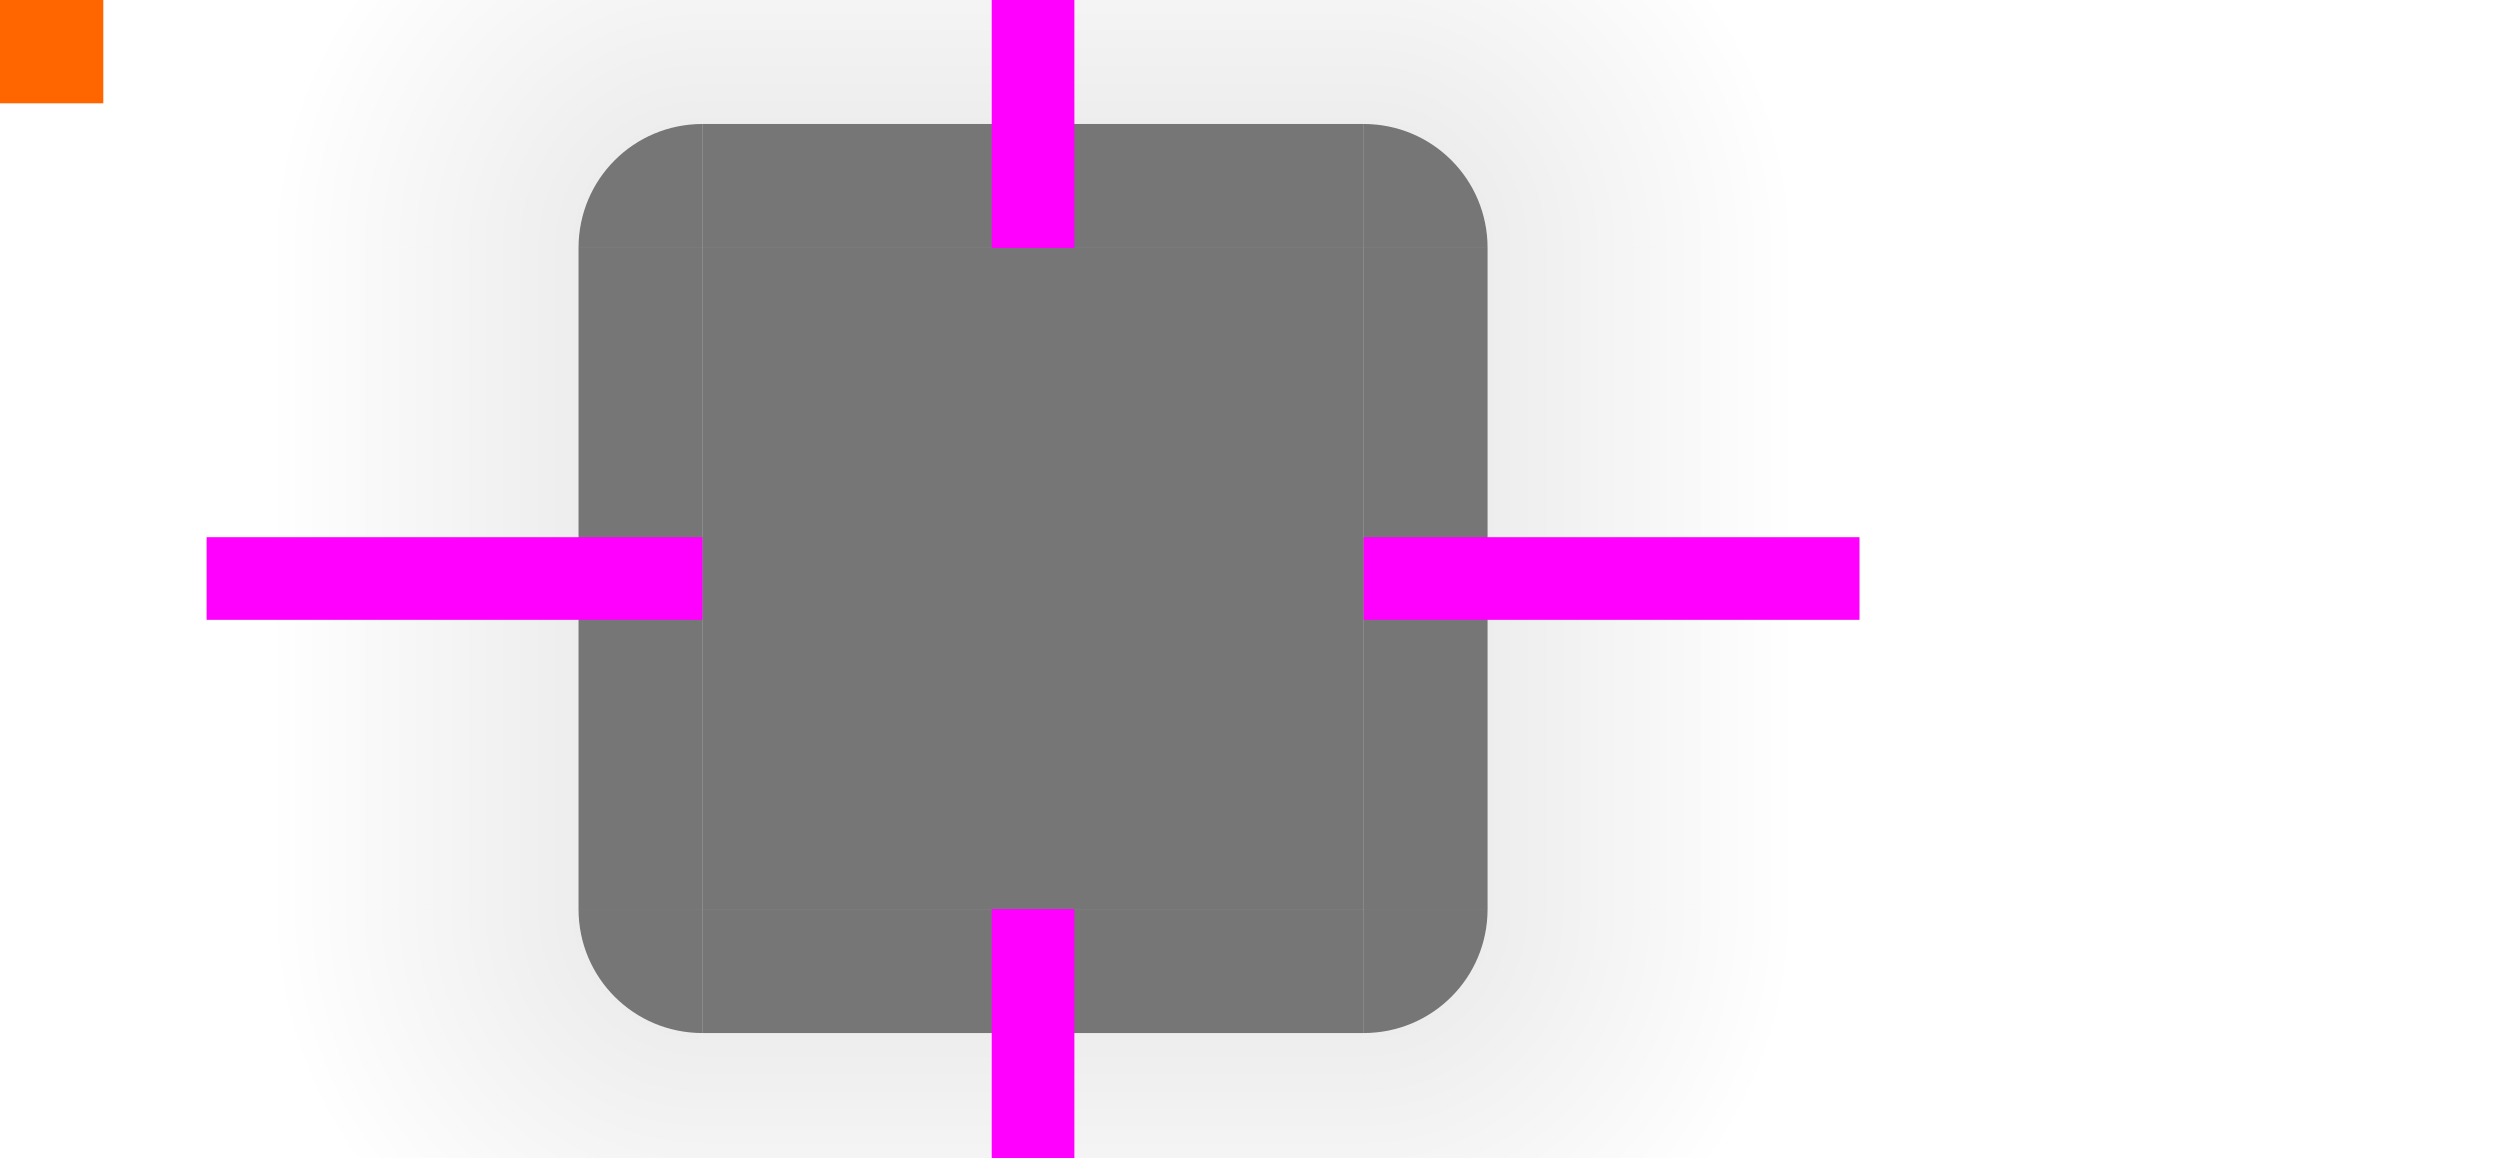
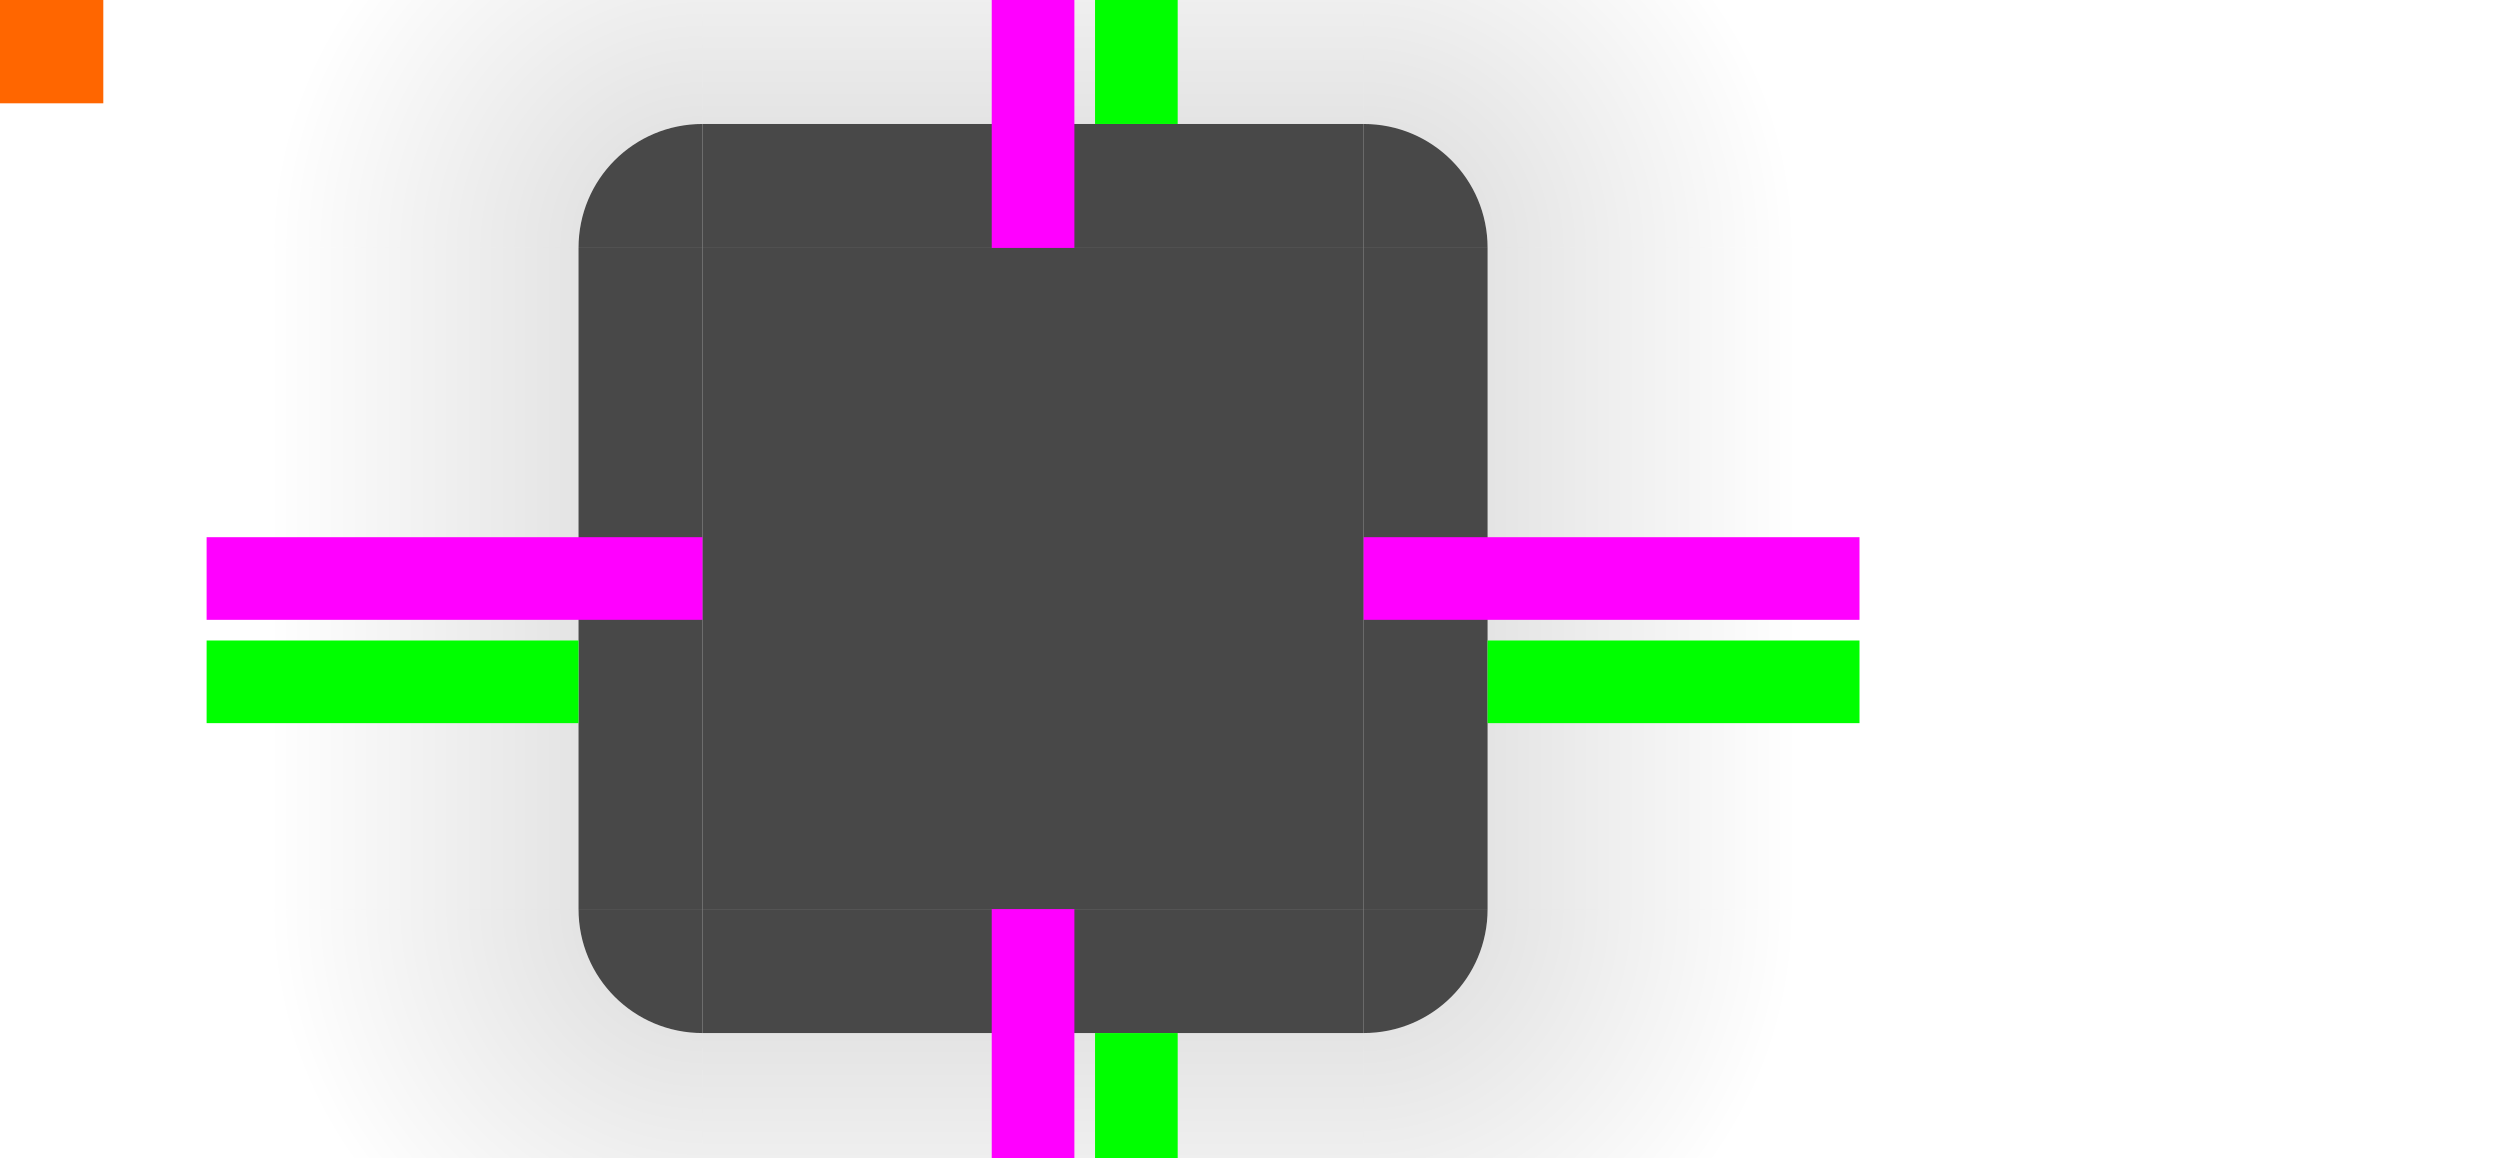
<svg xmlns="http://www.w3.org/2000/svg" xmlns:xlink="http://www.w3.org/1999/xlink" id="svg86" viewBox="0 0 121 56" version="1.1" height="56" width="121">
  <defs id="defs13">
    <style type="text/css" id="current-color-scheme">.ColorScheme-Text {
        color:#31363b;
        stop-color:#31363b;
      }
      .ColorScheme-Background {
        color:#eff0f1;
        stop-color:#eff0f1;
      }
      .ColorScheme-Highlight {
        color:#3daee9;
        stop-color:#3daee9;
      }
      .ColorScheme-ViewText {
        color:#31363b;
        stop-color:#31363b;
      }
      .ColorScheme-ViewBackground {
        color:#fcfcfc;
        stop-color:#fcfcfc;
      }
      .ColorScheme-ViewHover {
        color:#93cee9;
        stop-color:#93cee9;
      }
      .ColorScheme-ViewFocus{
        color:#3daee9;
        stop-color:#3daee9;
      }
      .ColorScheme-ButtonText {
        color:#31363b;
        stop-color:#31363b;
      }
      .ColorScheme-ButtonBackground {
        color:#eff0f1;
        stop-color:#eff0f1;
      }
      .ColorScheme-ButtonHover {
        color:#93cee9;
        stop-color:#93cee9;
      }
      .ColorScheme-ButtonFocus{
        color:#3daee9;
        stop-color:#3daee9;
      }</style>
    <linearGradient id="a">
      <stop id="stop3" offset="0" />
      <stop id="stop5" offset="1" stop-opacity="0" />
    </linearGradient>
    <radialGradient xlink:href="#a" gradientUnits="userSpaceOnUse" gradientTransform="matrix(.00013182 -3.5001 3.4999 .00013185 -23.002 78.501)" r="6" cy="12" cx="19" id="radialGradient1259" />
    <linearGradient xlink:href="#a" gradientUnits="userSpaceOnUse" gradientTransform="matrix(3 0 0 1 1820.7 0)" y2="-35" y1="-35" x2="-905.36" x1="-912.36" id="linearGradient948" />
    <linearGradient xlink:href="#a" gradientUnits="userSpaceOnUse" gradientTransform="matrix(3,0,0,1,26,0)" y2="932.36" y1="932.36" x2="-8" x1="-15" id="linearGradient952" />
    <linearGradient xlink:href="#a" gradientUnits="userSpaceOnUse" gradientTransform="matrix(3 0 0 1 -1908.7 0)" y2="-35" y1="-35" x2="959.36" x1="952.36" id="linearGradient956" />
    <linearGradient xlink:href="#a" gradientUnits="userSpaceOnUse" gradientTransform="matrix(3,0,0,1,-114,0)" y2="932.36" y1="932.36" x2="62" x1="55" id="linearGradient958" />
+     <radialGradient xlink:href="#a" gradientUnits="userSpaceOnUse" gradientTransform="matrix(1.3182e-4,-3.5001,3.4999,1.3185e-4,-23.002,78.501)" r="6" cy="12" cx="19" id="radialGradient1259-3" />
+     <linearGradient xlink:href="#a" id="linearGradient2162" gradientUnits="userSpaceOnUse" gradientTransform="matrix(3,0,0,1,1820.7,0)" x1="-912.36" y1="-35" x2="-905.36" y2="-35" />
+     <linearGradient xlink:href="#a" id="linearGradient2164" gradientUnits="userSpaceOnUse" gradientTransform="matrix(3,0,0,1,-1908.7,0)" x1="952.36" y1="-35" x2="959.36" y2="-35" />
+     <linearGradient xlink:href="#a" id="linearGradient2166" gradientUnits="userSpaceOnUse" gradientTransform="matrix(3,0,0,1,26,0)" x1="-15" y1="932.36" x2="-8" y2="932.36" />
+     <linearGradient xlink:href="#a" id="linearGradient2168" gradientUnits="userSpaceOnUse" gradientTransform="matrix(3,0,0,1,-114,0)" x1="55" y1="932.36" x2="62" y2="932.36" />
  </defs>
  <g transform="translate(15,-904.36)" id="topleft">
    <g id="g17" fill-rule="evenodd">
-       <path style="opacity:0.1" id="path15" stroke-width="2" opacity=".15" fill="url(#radialGradient1259)" d="m-5-12v24h18c0-3.324 2.676-6 6-6v-18z" transform="translate(0,904.36)" />
+       <path id="path15" fill="url(#radialGradient1259)" d="m-5-12v24h18c0-3.324 2.676-6 6-6v-18z" transform="translate(0,904.36)" style="opacity:0.15" />
    </g>
-     <path id="path19" opacity=".6" fill="#1a1a1a" color="#eff0f1" d="m19 6c-3.324 0-6 2.676-6 6h6v-5z" transform="translate(0,904.36)" />
+     <path id="path19" fill="#1a1a1a" d="m19 6c-3.324 0-6 2.676-6 6h6v-5z" transform="translate(0,904.36)" style="opacity:0.8" />
  </g>
  <rect fill="#f60" height="5" width="5" y="-1.4648e-5" id="hint-tile-center" />
  <g transform="translate(15,-904.36)" id="top">
-     <rect id="rect23" opacity=".6" fill="#1a1a1a" color="#eff0f1" height="32" width="6" y="-51" x="-916.36" transform="matrix(0,-1,-1,0,0,0)" class="ColorScheme-Background" />
-     <rect style="opacity:0.1" id="rect25" stroke-width="1.732" opacity=".15" fill="url(#linearGradient948)" height="32" width="18" y="-51" x="-910.36" transform="matrix(0,-1,-1,0,0,0)" />
+     <rect id="rect23" fill="#1a1a1a" height="32" width="6" y="-51" x="-916.36" transform="matrix(0,-1,-1,0,0,0)" style="opacity:0.8" />
+     <rect id="rect25" fill="url(#linearGradient948)" height="32" width="18" y="-51" x="-910.36" transform="matrix(0,-1,-1,0,0,0)" style="opacity:0.15" />
  </g>
  <g transform="translate(15,-904.36)" id="bottom">
-     <rect id="rect28" opacity=".6" fill="#1a1a1a" color="#eff0f1" height="32" width="6" y="-51" x="948.36" transform="rotate(90)" class="ColorScheme-Background" />
-     <rect style="opacity:0.1" id="rect30" stroke-width="1.732" opacity=".15" fill="url(#linearGradient956)" height="32" width="18" y="-51" x="954.36" transform="rotate(90)" />
+     <rect id="rect28" fill="#1a1a1a" height="32" width="6" y="-51" x="948.36" transform="rotate(90)" style="opacity:0.8" />
+     <rect id="rect30" fill="url(#linearGradient956)" height="32" width="18" y="-51" x="954.36" transform="rotate(90)" style="opacity:0.15" />
  </g>
  <g transform="translate(15,-904.36)" id="left">
-     <rect id="rect33" opacity=".6" fill="#1a1a1a" color="#eff0f1" height="32" width="6" y="916.36" x="-19" transform="scale(-1,1)" class="ColorScheme-Background" />
-     <rect style="opacity:0.1" id="rect35" stroke-width="1.732" opacity=".15" fill="url(#linearGradient952)" height="32" width="18" y="916.36" x="-13" transform="scale(-1,1)" />
+     <rect id="rect33" fill="#1a1a1a" height="32" width="6" y="916.36" x="-19" transform="scale(-1,1)" style="opacity:0.8" />
+     <rect id="rect35" fill="url(#linearGradient952)" height="32" width="18" y="916.36" x="-13" transform="scale(-1,1)" style="opacity:0.15" />
  </g>
  <g transform="translate(15,-904.36)" id="right">
-     <rect id="rect38" opacity=".6" fill="#1a1a1a" color="#eff0f1" height="32" width="6" y="916.36" x="51" class="ColorScheme-Background" />
-     <rect style="opacity:0.1" id="rect40" stroke-width="1.732" opacity=".15" fill="url(#linearGradient958)" height="32" width="18" y="916.36" x="57" />
+     <rect id="rect38" fill="#1a1a1a" height="32" width="6" y="916.36" x="51" style="opacity:0.8" />
+     <rect id="rect40" fill="url(#linearGradient958)" height="32" width="18" y="916.36" x="57" style="opacity:0.15" />
  </g>
  <g transform="translate(15,-904.36)" id="center">
    <rect id="rect43" fill="none" height="32" width="32" y="916.36" x="19" />
-     <rect id="rect45" opacity=".6" fill="#1a1a1a" color="#eff0f1" height="32" width="32" y="916.36" x="19" class="ColorScheme-Background" />
+     <rect id="rect45" fill="#1a1a1a" height="32" width="32" y="916.36" x="19" style="opacity:0.8" />
  </g>
-   <g id="g52" stroke-width="1.414" fill="#f0f">
-     <rect height="24" width="4" y="-12" x="48" id="hint-top-margin" />
-     <rect height="24" width="4" y="44" x="48" id="hint-bottom-margin" />
-     <rect height="24" width="4" y="-90" x="26" transform="rotate(90)" id="hint-right-margin" />
-     <rect height="24" width="4" y="-34" x="26" transform="rotate(90)" id="hint-left-margin" />
-   </g>
+   <rect height="24" width="4" y="-12" x="48" id="hint-top-margin" style="fill:#ff00ff;stroke-width:1.414" />
+   <rect y="-12" x="53" height="18" width="4" id="hint-top-inset" style="fill:#00ff00;fill-opacity:1;stroke:none;stroke-width:1.732" />
+   <rect style="fill:#00ff00;fill-opacity:1;stroke:none;stroke-width:1.732" id="hint-bottom-inset" width="4" height="18" x="53" y="50" />
+   <rect transform="rotate(90)" style="fill:#00ff00;fill-opacity:1;stroke:none;stroke-width:1.732" id="hint-right-inset" width="4" height="18" x="31" y="-90" />
+   <rect transform="rotate(90)" y="-28" x="31" height="18" width="4" id="hint-left-inset" style="fill:#00ff00;fill-opacity:1;stroke:none;stroke-width:1.732" />
+   <rect height="24" width="4" y="44" x="48" id="hint-bottom-margin" style="fill:#ff00ff;stroke-width:1.414" />
+   <rect height="24" width="4" y="-90" x="26" transform="rotate(90)" id="hint-right-margin" style="fill:#ff00ff;stroke-width:1.414" />
+   <rect height="24" width="4" y="-34" x="26" transform="rotate(90)" id="hint-left-margin" style="fill:#ff00ff;stroke-width:1.414" />
  <g opacity="0" fill="none" transform="translate(136 -904.36)" id="shadow-center">
    <rect id="rect54" height="32" width="32" y="916.36" x="19" />
    <rect id="rect56" height="32" width="32" y="916.36" x="19" />
  </g>
  <use xlink:href="#topleft" height="100%" width="100%" transform="matrix(-1,0,0,1,100,0)" id="topright" />
  <use xlink:href="#topleft" height="100%" width="100%" transform="rotate(-90,50,28)" id="bottomleft" />
  <use xlink:href="#topleft" height="100%" width="100%" transform="rotate(180,50,28)" id="bottomright" />
  <g transform="translate(136,-904.36)" id="shadow-top">
    <rect id="rect62" opacity="0" fill="#1a1a1a" color="#eff0f1" height="32" width="6" y="-51" x="-916.36" transform="matrix(0,-1,-1,0,0,0)" class="ColorScheme-Background" />
-     <rect style="opacity:0.01" id="rect64" stroke-width="1.732" opacity=".15" fill="url(#linearGradient948)" height="32" width="18" y="-51" x="-910.36" transform="matrix(0,-1,-1,0,0,0)" />
+     <rect style="opacity:0.15" id="rect64" stroke-width="1.732" fill="url(#linearGradient948)" height="32" width="18" y="-51" x="-910.36" transform="matrix(0,-1,-1,0,0,0)" />
  </g>
  <g transform="translate(136,-904.36)" id="shadow-topleft">
    <g id="g69" fill-rule="evenodd">
-       <path style="opacity:0.01" id="path67" stroke-width="2" opacity=".15" fill="url(#radialGradient1259)" d="m-5-12v24h18c0-3.324 2.676-6 6-6v-18z" transform="translate(0,904.36)" />
+       <path style="opacity:0.15" id="path67" fill="url(#radialGradient1259)" d="m-5-12v24h18c0-3.324 2.676-6 6-6v-18z" transform="translate(0,904.36)" />
    </g>
    <path id="path71" opacity="0" fill="#1a1a1a" color="#eff0f1" d="m19 6c-3.324 0-6 2.676-6 6h6v-5z" transform="translate(0,904.36)" />
  </g>
  <use xlink:href="#shadow-topleft" height="100%" width="100%" transform="matrix(-1 0 0 1 342 3.8965e-7)" id="shadow-topright" />
  <use xlink:href="#shadow-top" height="100%" width="100%" transform="rotate(180,171,28)" id="shadow-bottom" />
  <use xlink:href="#shadow-topleft" height="100%" width="100%" transform="rotate(180 171 28)" id="shadow-bottomright" />
  <use xlink:href="#shadow-topleft" height="100%" width="100%" transform="matrix(1 0 0 -1 0 56)" id="shadow-bottomleft" />
  <use xlink:href="#shadow-top" height="100%" width="100%" transform="rotate(-90 171 28)" id="shadow-left" />
  <use xlink:href="#shadow-top" height="100%" width="100%" transform="matrix(0 -1 -1 0 199 199)" id="shadow-right" />
-   <g id="g84" fill="#f0f">
-     <rect stroke-width="1.414" height="24" width="4" y="-211" x="26" transform="rotate(90)" id="shadow-hint-right-margin" />
-     <rect stroke-width="1.414" height="24" width="4" y="-155" x="26" transform="rotate(90)" id="shadow-hint-left-margin" />
-     <rect stroke-width="1.414" height="24" width="4" y="-12" x="169" id="shadow-hint-top-margin" />
-     <rect stroke-width="1.414" height="24" width="4" y="44" x="169" id="shadow-hint-bottom-margin" />
+   <rect stroke-width="1.414" height="24" width="4" y="-211" x="26" transform="rotate(90)" id="shadow-hint-right-margin" style="fill:#ff00ff" />
+   <rect stroke-width="1.414" height="24" width="4" y="-155" x="26" transform="rotate(90)" id="shadow-hint-left-margin" style="fill:#ff00ff" />
+   <rect stroke-width="1.414" height="24" width="4" y="-12" x="169" id="shadow-hint-top-margin" style="fill:#ff00ff" />
+   <rect stroke-width="1.414" height="24" width="4" y="44" x="169" id="shadow-hint-bottom-margin" style="fill:#ff00ff" />
+   <rect y="-12" x="174" height="18" width="4" id="shadow-hint-top-inset" style="fill:#00ff00;fill-opacity:1;stroke:none;stroke-width:1.732" />
+   <rect style="fill:#00ff00;fill-opacity:1;stroke:none;stroke-width:1.732" id="shadow-hint-bottom-inset" width="4" height="18" x="174" y="50" />
+   <rect transform="rotate(90)" style="fill:#00ff00;fill-opacity:1;stroke:none;stroke-width:1.732" id="shadow-hint-right-inset" width="4" height="18" x="31" y="-211" />
+   <rect transform="rotate(90)" y="-149" x="31" height="18" width="4" id="shadow-hint-left-inset" style="fill:#00ff00;fill-opacity:1;stroke:none;stroke-width:1.732" />
+   <g transform="translate(15,-817.36)" id="blurred-topleft">
+     <g id="g17-5" fill-rule="evenodd">
+       <path id="path15-3" fill="url(#radialGradient1259)" d="M -5,-12 V 12 H 13 C 13,8.676 15.676,6 19,6 V -12 Z" transform="translate(0,904.36)" style="opacity:0.15;fill:url(#radialGradient1259-3)" />
+     </g>
+     <path id="path19-5" fill="#1a1a1a" d="m 19,6 c -3.324,0 -6,2.676 -6,6 h 6 V 7 Z" transform="translate(0,904.36)" style="opacity:0.6" />
  </g>
+   <g transform="translate(15,-817.36)" id="blurred-top">
+     <rect id="rect23-2" fill="#1a1a1a" height="32" width="6" y="-51" x="-916.36" transform="matrix(0,-1,-1,0,0,0)" style="opacity:0.6" />
+     <rect id="rect25-9" fill="url(#linearGradient948)" height="32" width="18" y="-51" x="-910.36" transform="matrix(0,-1,-1,0,0,0)" style="opacity:0.15;fill:url(#linearGradient2162)" />
+   </g>
+   <g transform="translate(15,-817.36)" id="blurred-bottom">
+     <rect id="rect28-2" fill="#1a1a1a" height="32" width="6" y="-51" x="948.36" transform="rotate(90)" style="opacity:0.6" />
+     <rect id="rect30-7" fill="url(#linearGradient956)" height="32" width="18" y="-51" x="954.36" transform="rotate(90)" style="opacity:0.15;fill:url(#linearGradient2164)" />
+   </g>
+   <g transform="translate(15,-817.36)" id="blurred-left">
+     <rect id="rect33-9" fill="#1a1a1a" height="32" width="6" y="916.36" x="-19" transform="scale(-1,1)" style="opacity:0.6" />
+     <rect id="rect35-3" fill="url(#linearGradient952)" height="32" width="18" y="916.36" x="-13" transform="scale(-1,1)" style="opacity:0.15;fill:url(#linearGradient2166)" />
+   </g>
+   <g transform="translate(15,-817.36)" id="blurred-right">
+     <rect id="rect38-0" fill="#1a1a1a" height="32" width="6" y="916.36" x="51" style="opacity:0.6" />
+     <rect id="rect40-6" fill="url(#linearGradient958)" height="32" width="18" y="916.36" x="57" style="opacity:0.15;fill:url(#linearGradient2168)" />
+   </g>
+   <g transform="translate(15,-817.36)" id="blurred-center">
+     <rect id="rect43-2" fill="none" height="32" width="32" y="916.36" x="19" />
+     <rect id="rect45-6" fill="#1a1a1a" height="32" width="32" y="916.36" x="19" style="opacity:0.6" />
+   </g>
+   <rect height="24" width="4" y="75" x="48" id="blurred-hint-top-margin" style="fill:#ff00ff;stroke-width:1.414" />
+   <rect y="75" x="53" height="18" width="4" id="blurred-hint-top-inset" style="fill:#00ff00;fill-opacity:1;stroke:none;stroke-width:1.732" />
+   <rect style="fill:#00ff00;fill-opacity:1;stroke:none;stroke-width:1.732" id="blurred-hint-bottom-inset" width="4" height="18" x="53" y="137" />
+   <rect transform="rotate(90)" style="fill:#00ff00;fill-opacity:1;stroke:none;stroke-width:1.732" id="blurred-hint-right-inset" width="4" height="18" x="118" y="-90" />
+   <rect transform="rotate(90)" y="-28" x="118" height="18" width="4" id="blurred-hint-left-inset" style="fill:#00ff00;fill-opacity:1;stroke:none;stroke-width:1.732" />
+   <rect height="24" width="4" y="131" x="48" id="blurred-hint-bottom-margin" style="fill:#ff00ff;stroke-width:1.414" />
+   <rect height="24" width="4" y="-90" x="113" transform="rotate(90)" id="blurred-hint-right-margin" style="fill:#ff00ff;stroke-width:1.414" />
+   <rect height="24" width="4" y="-34" x="113" transform="rotate(90)" id="blurred-hint-left-margin" style="fill:#ff00ff;stroke-width:1.414" />
+   <use xlink:href="#blurred-topleft" height="100%" width="100%" transform="matrix(-1,0,0,1,99.99999,-1.28e-5)" id="blurred-topright" x="0" y="0" />
+   <use xlink:href="#blurred-topleft" height="100%" width="100%" transform="rotate(-90,49.99999,115)" id="blurred-bottomleft" x="0" y="0" />
+   <use xlink:href="#blurred-topleft" height="100%" width="100%" transform="rotate(180,49.99999,115)" id="blurred-bottomright" x="0" y="0" />
+   <g transform="translate(135,-816.36)" id="blurred-mask-topleft">
+     <g id="g17-1" fill-rule="evenodd">
+       <path id="path15-8" d="M -5,-12 V 12 H 13 C 13,8.676 15.676,6 19,6 V -12 Z" transform="translate(0,904.36)" style="opacity:0" />
+     </g>
+     <path id="path19-7" d="m 19,6 c -3.324,0 -6,2.676 -6,6 h 6 V 7 Z" transform="translate(0,904.36)" />
+   </g>
+   <g transform="translate(135,-816.36)" id="blurred-mask-top">
+     <rect id="rect23-20" height="32" width="6" y="-51" x="-916.36" transform="matrix(0,-1,-1,0,0,0)" />
+     <rect id="rect25-2" height="32" width="18" y="-51" x="-910.36" transform="matrix(0,-1,-1,0,0,0)" style="opacity:0" />
+   </g>
+   <g transform="translate(135,-816.36)" id="blurred-mask-bottom">
+     <rect id="rect28-7" height="32" width="6" y="-51" x="948.36" transform="rotate(90)" />
+     <rect id="rect30-5" height="32" width="18" y="-51" x="954.36" transform="rotate(90)" style="opacity:0" />
+   </g>
+   <g transform="translate(135,-816.36)" id="blurred-mask-left">
+     <rect id="rect33-2" height="32" width="6" y="916.36" x="-19" transform="scale(-1,1)" />
+     <rect id="rect35-2" height="32" width="18" y="916.36" x="-13" transform="scale(-1,1)" style="opacity:0" />
+   </g>
+   <g transform="translate(135,-816.36)" id="blurred-mask-right">
+     <rect id="rect38-9" height="32" width="6" y="916.36" x="51" />
+     <rect id="rect40-7" height="32" width="18" y="916.36" x="57" style="opacity:0" />
+   </g>
+   <g transform="translate(135,-816.36)" id="blurred-mask-center">
+     <rect id="rect43-3" fill="none" height="32" width="32" y="916.36" x="19" />
+     <rect id="rect45-61" height="32" width="32" y="916.36" x="19" />
+   </g>
+   <use xlink:href="#blurred-mask-topleft" height="100%" width="100%" transform="matrix(-1,0,0,1,340,-1.45e-5)" id="blurred-mask-topright" x="0" y="0" />
+   <use xlink:href="#blurred-mask-topleft" height="100%" width="100%" transform="rotate(-90,170,116)" id="blurred-mask-bottomleft" x="0" y="0" />
+   <use xlink:href="#blurred-mask-topleft" height="100%" width="100%" transform="rotate(180,170,116)" id="blurred-mask-bottomright" x="0" y="0" />
</svg>
